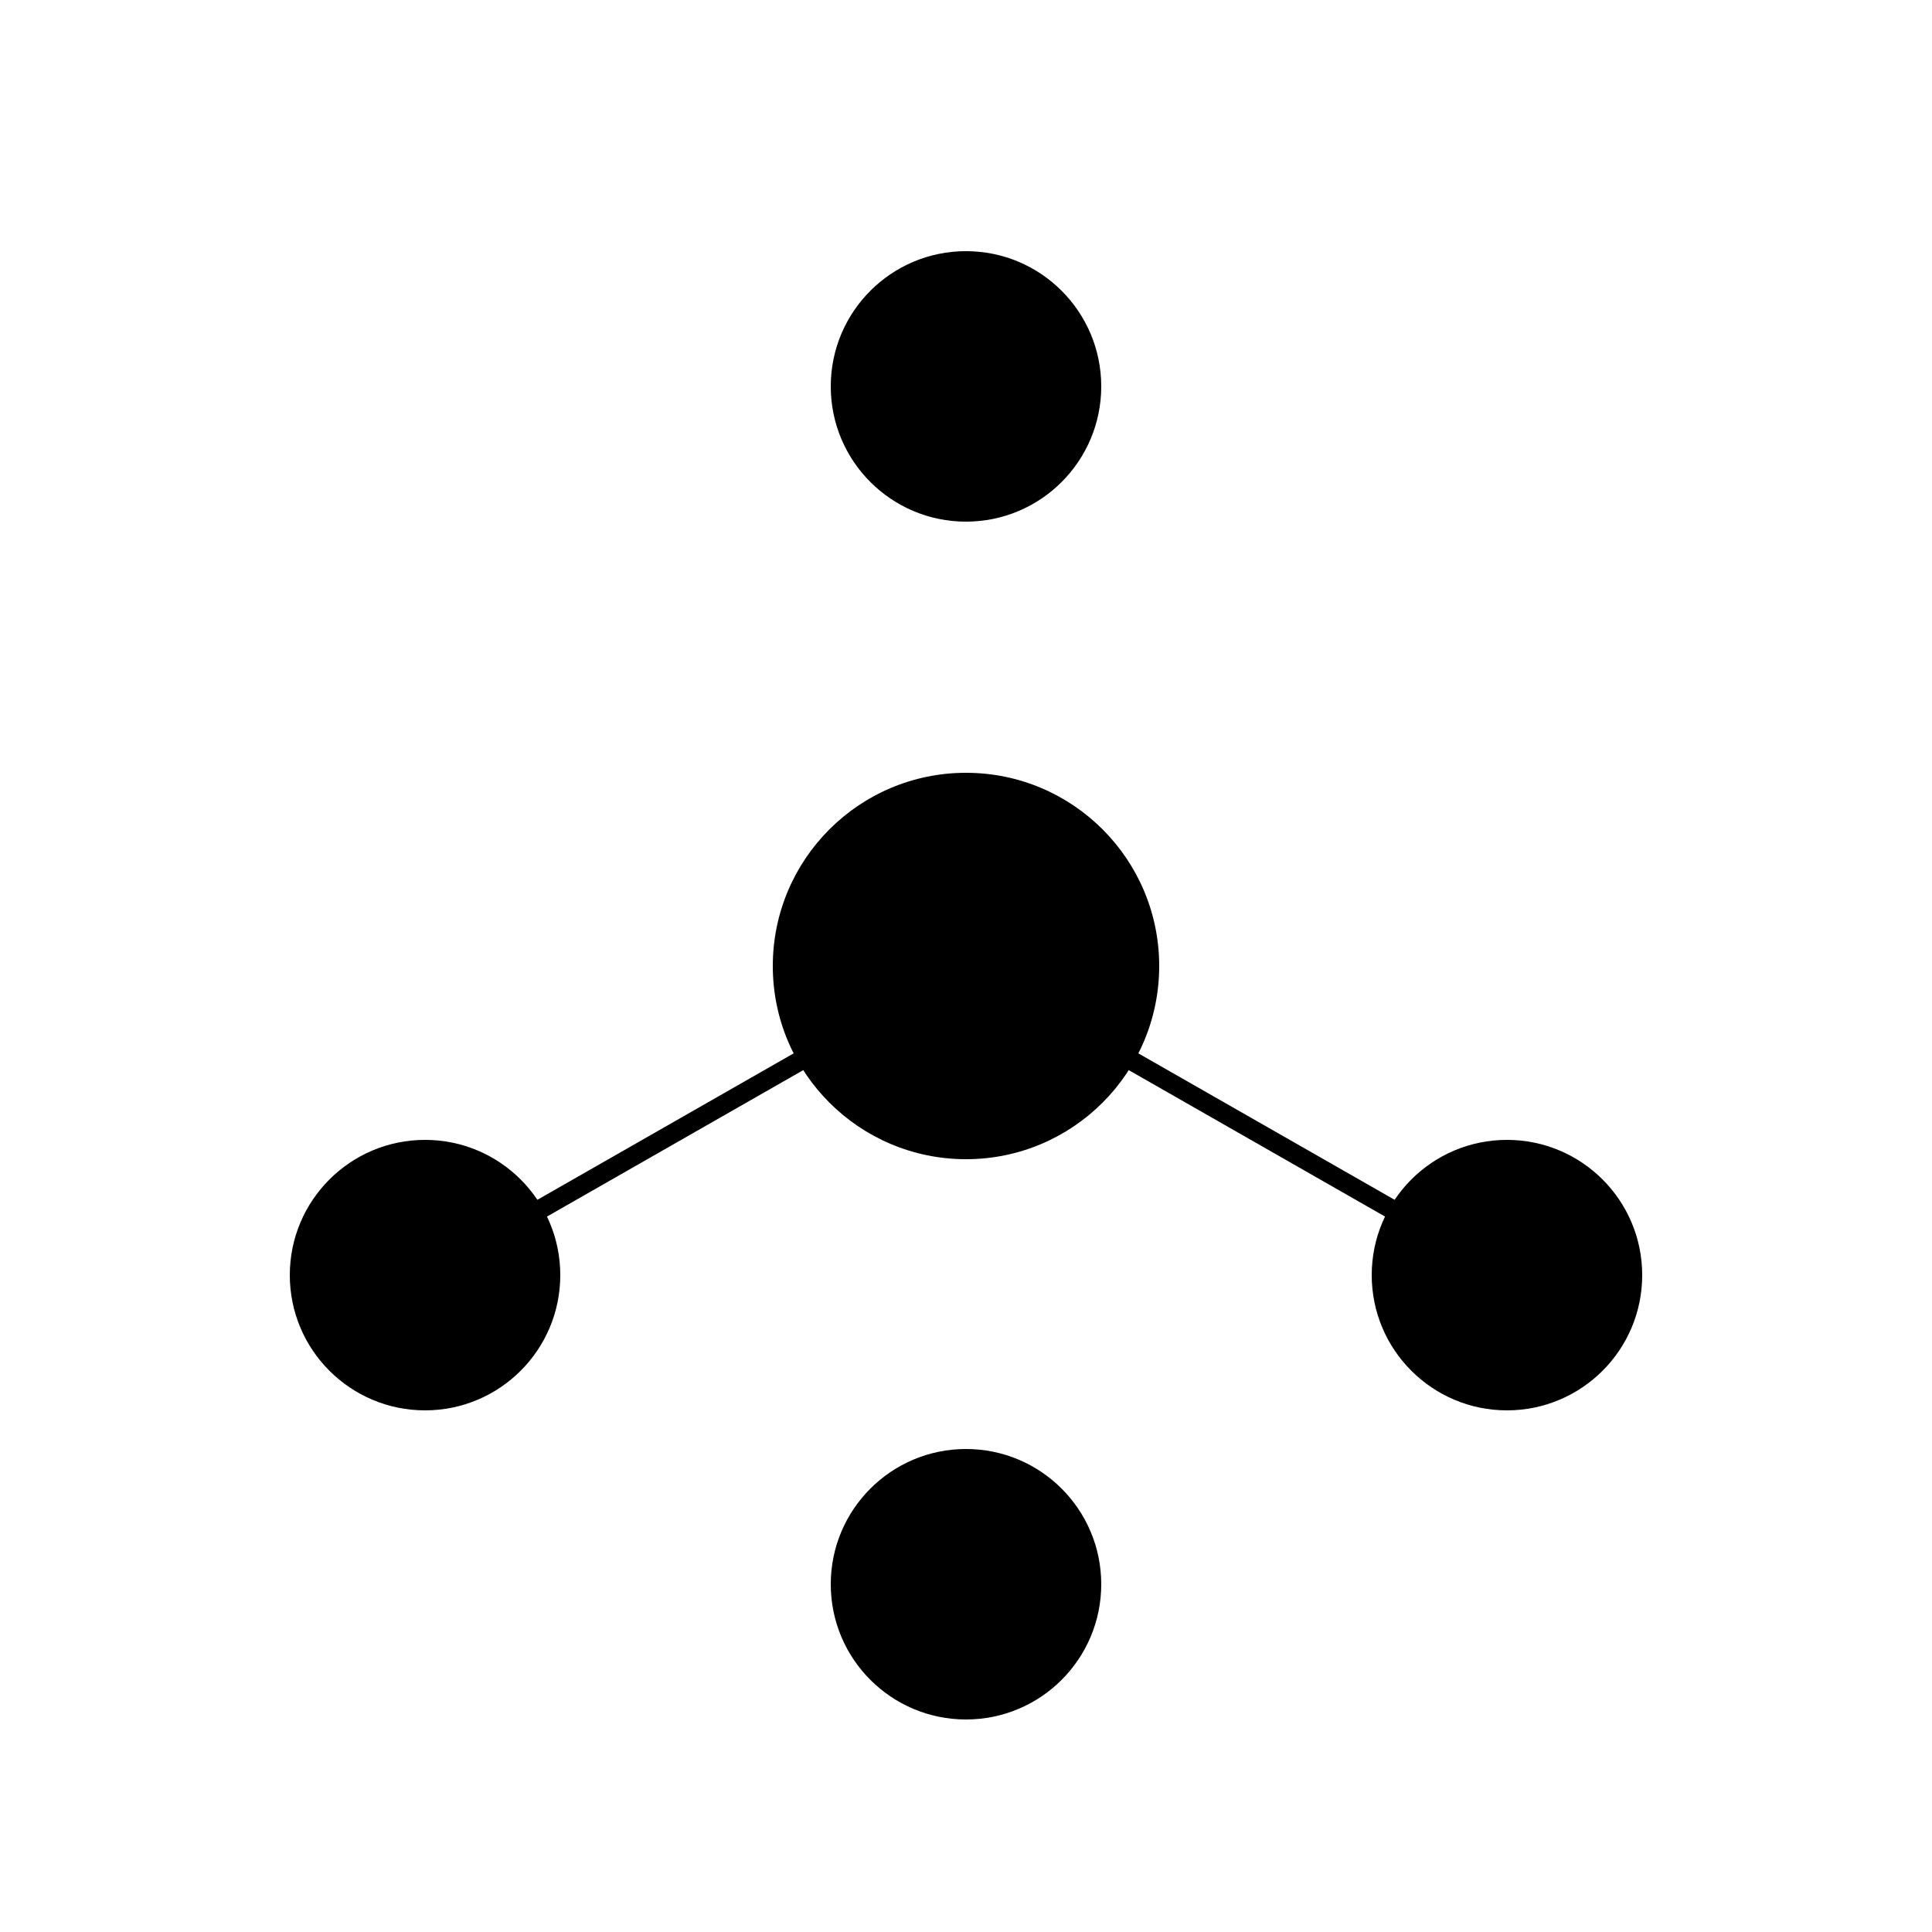
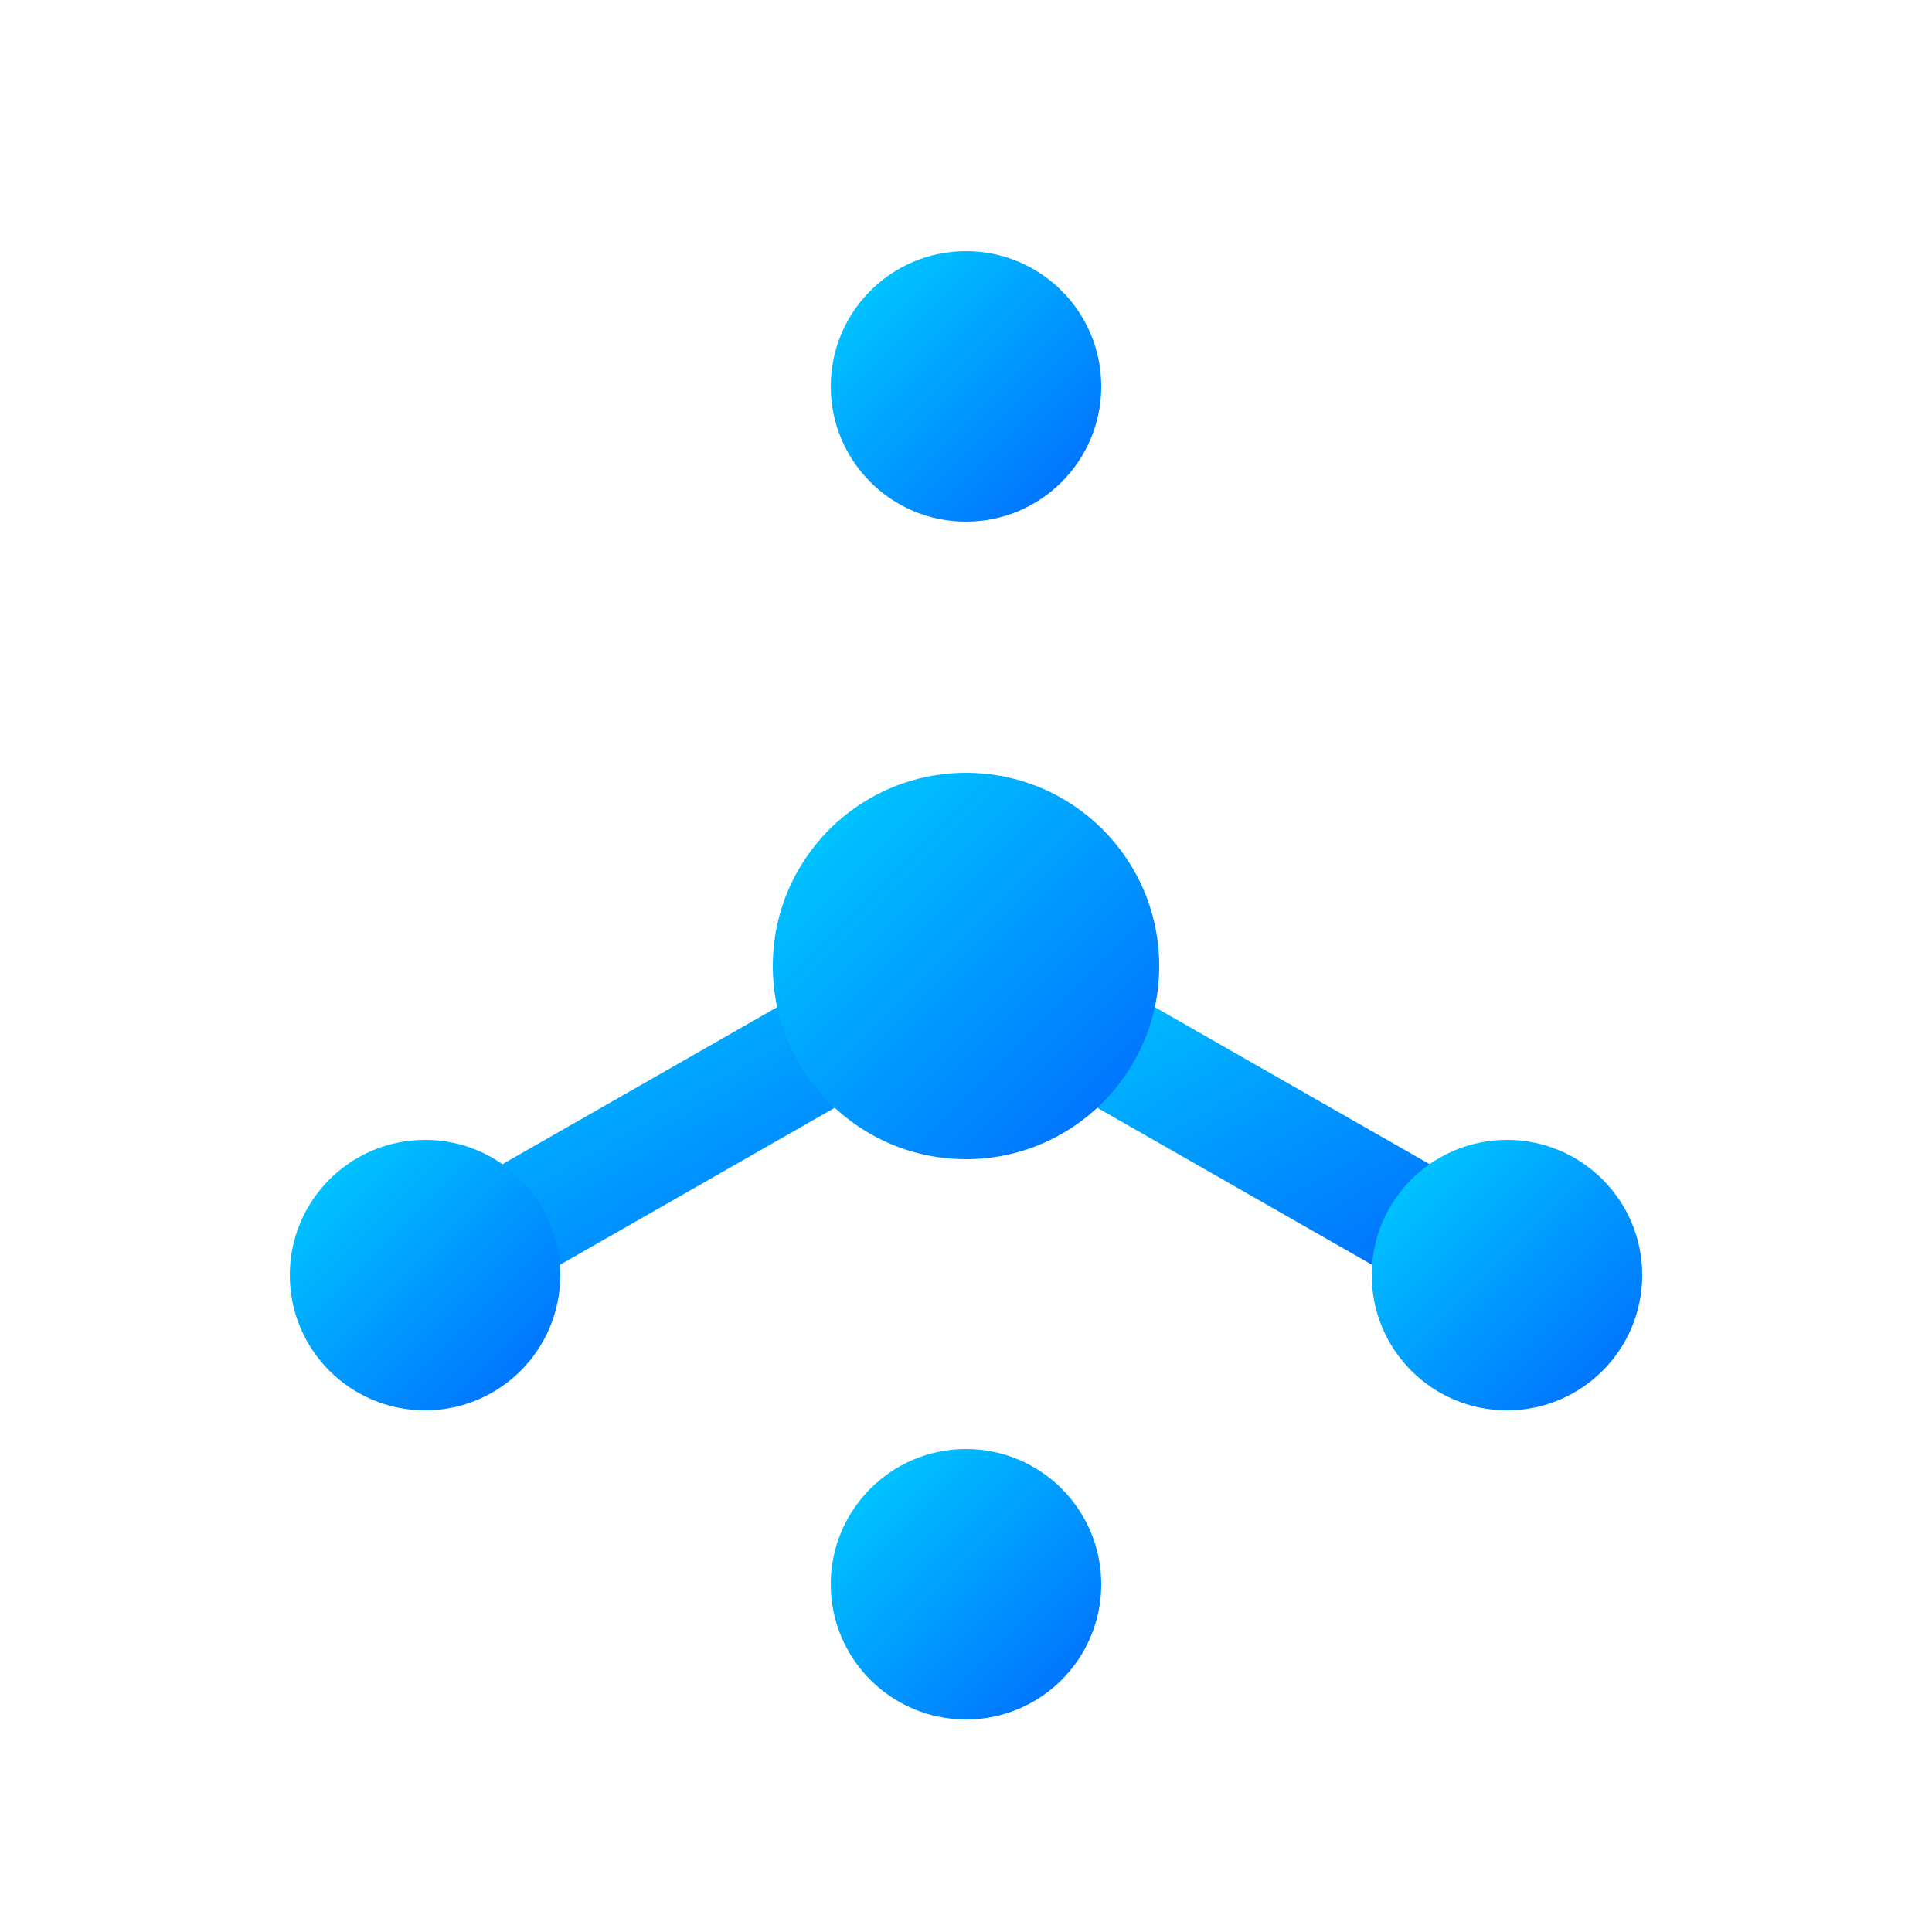
<svg xmlns="http://www.w3.org/2000/svg" viewBox="0 0 100 100" role="img" aria-label="CatalystLab Logo">
  <defs>
    <linearGradient id="node-grad" x1="0%" y1="0%" x2="100%" y2="100%">
-       <stop offset="0%" stopColor="#00D2FF" />
-       <stop offset="100%" stopColor="#0066FF" />
+       <stop offset="0%" stop-color="#00D2FF" />
+       <stop offset="100%" stop-color="#0066FF" />
    </linearGradient>
  </defs>
-   {/* Minimalist network bonds */}
-   <g stroke="url(#node-grad)" strokeWidth="6" strokeLinecap="round">
+   <g stroke="url(#node-grad)" stroke-width="6" stroke-linecap="round">
    <line x1="50" y1="50" x2="50" y2="20" />
    <line x1="50" y1="50" x2="78" y2="66" />
    <line x1="50" y1="50" x2="22" y2="66" />
    <line x1="50" y1="50" x2="50" y2="82" />
  </g>
-   {/* Nodes */}
  <g fill="url(#node-grad)">
    <circle cx="50" cy="50" r="10" />
    <circle cx="50" cy="20" r="7" />
    <circle cx="78" cy="66" r="7" />
    <circle cx="22" cy="66" r="7" />
    <circle cx="50" cy="82" r="7" />
  </g>
</svg>
